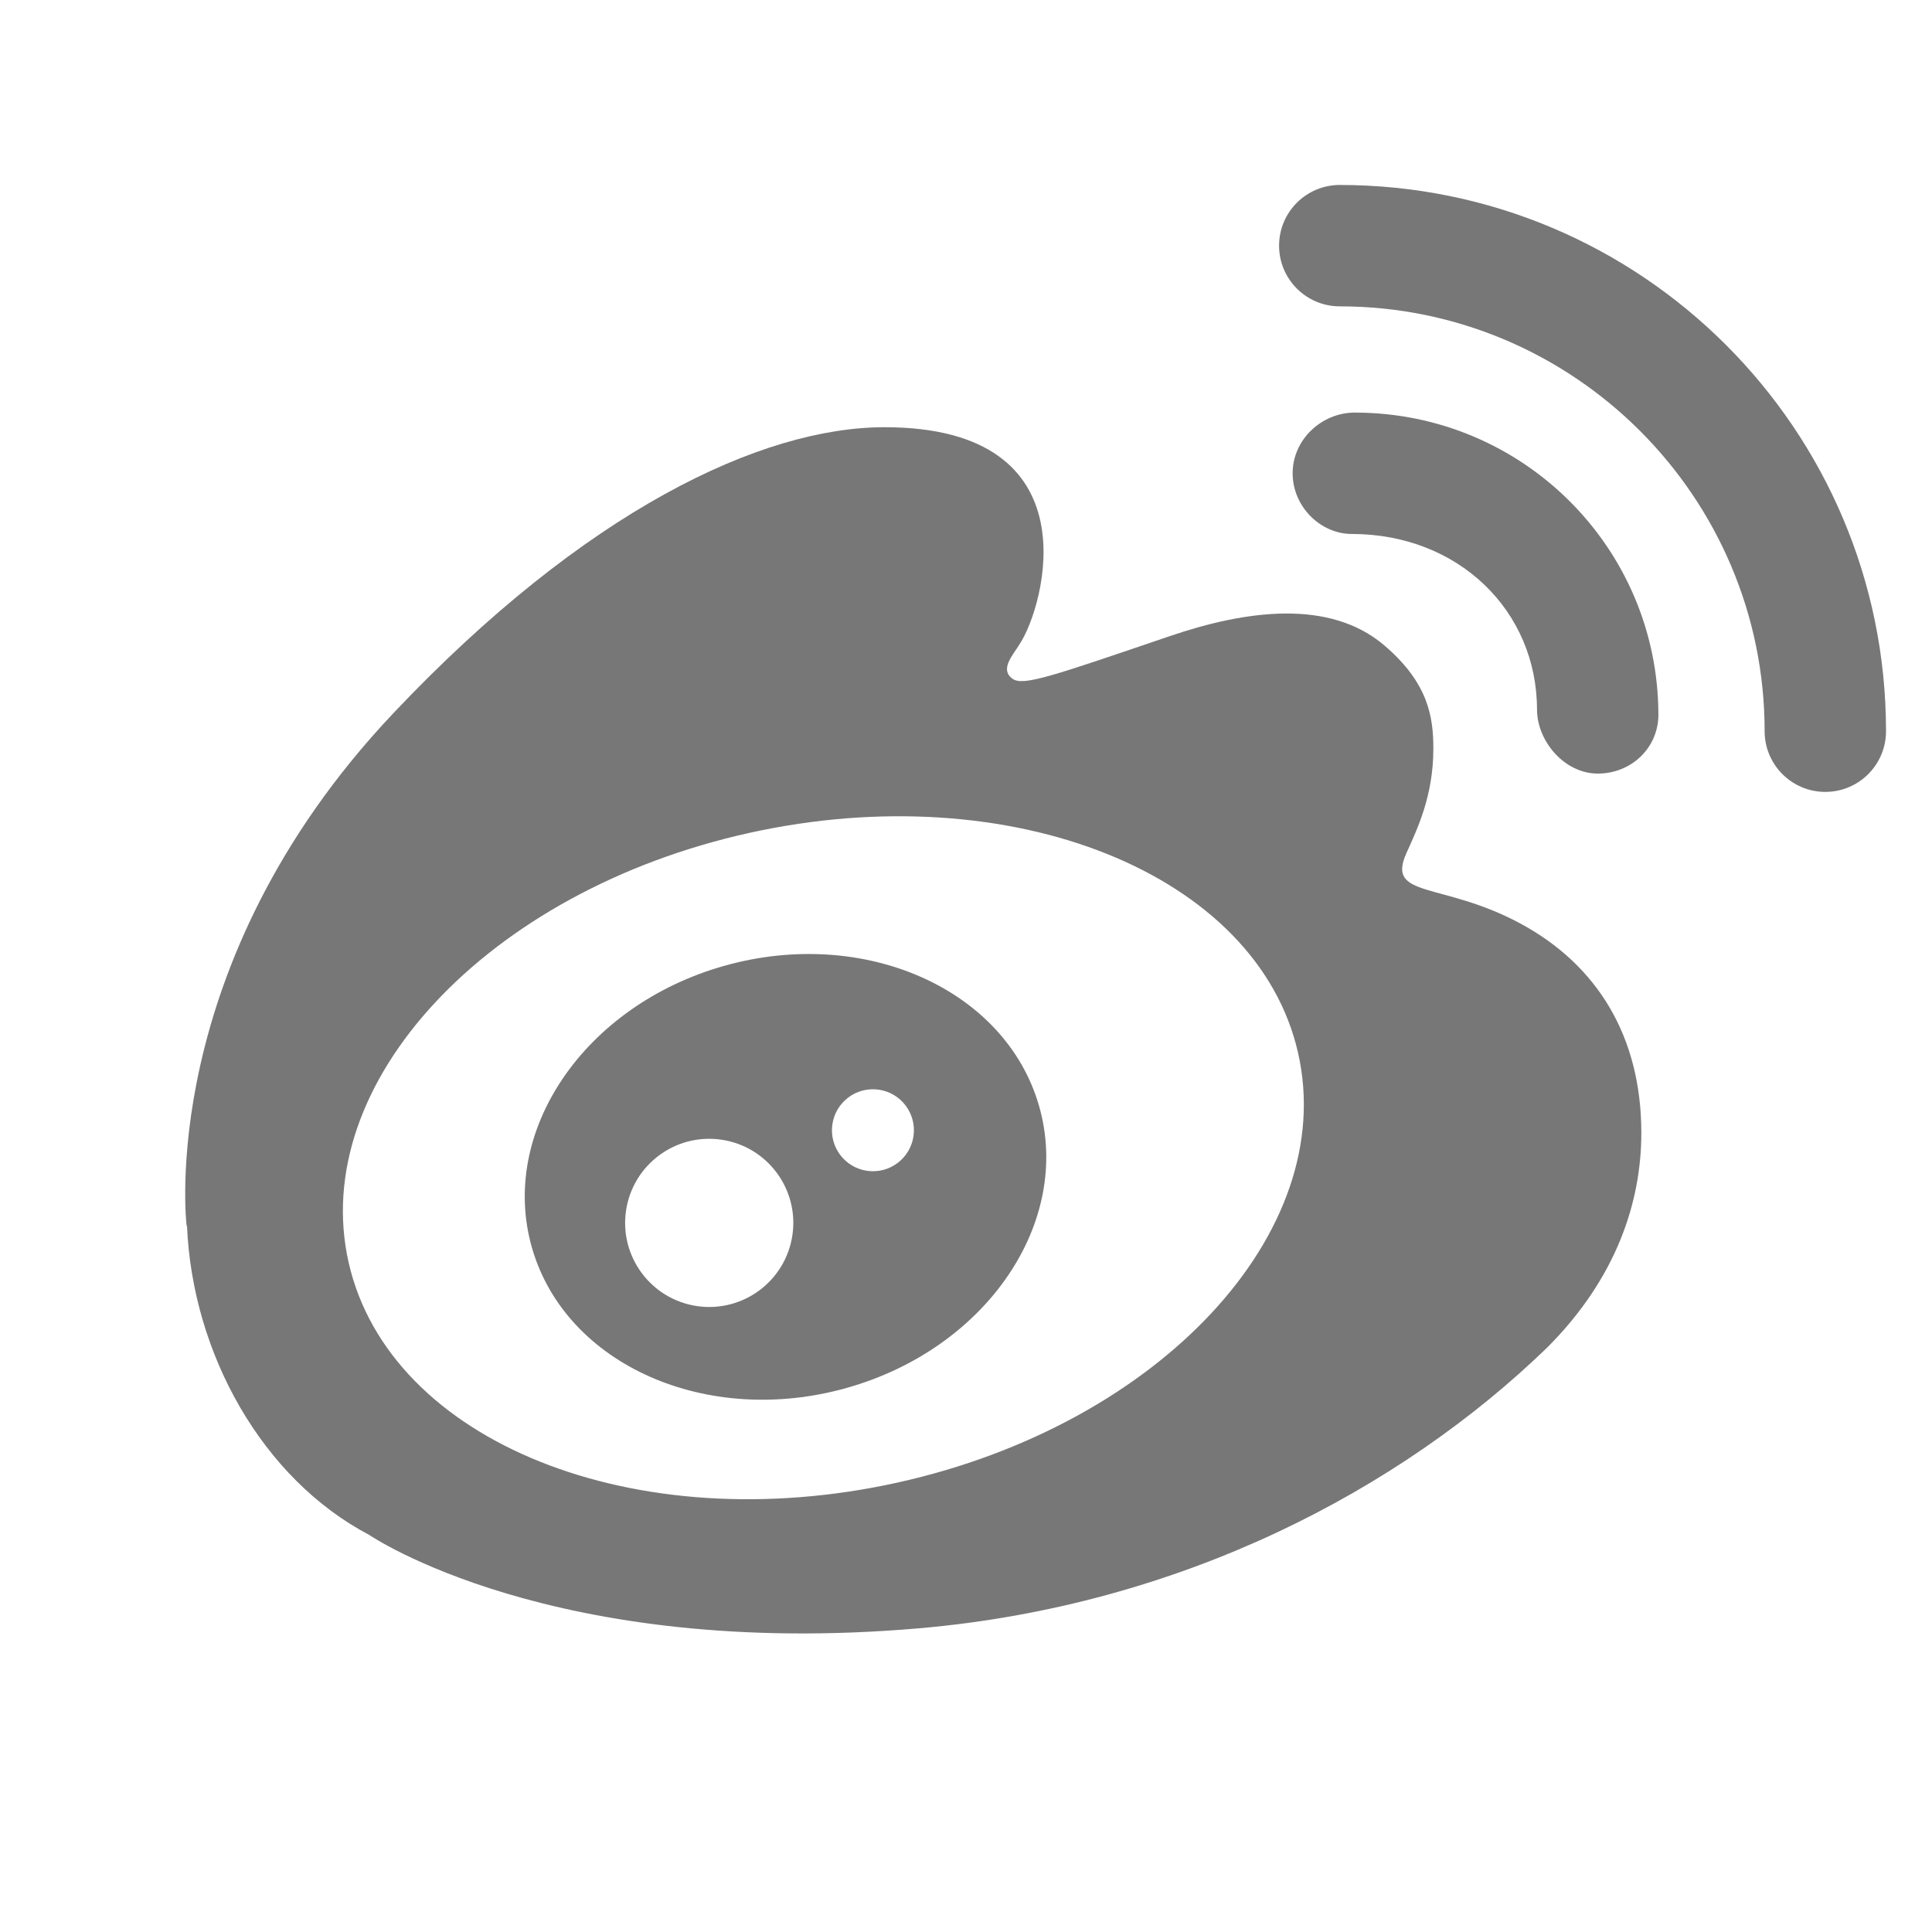
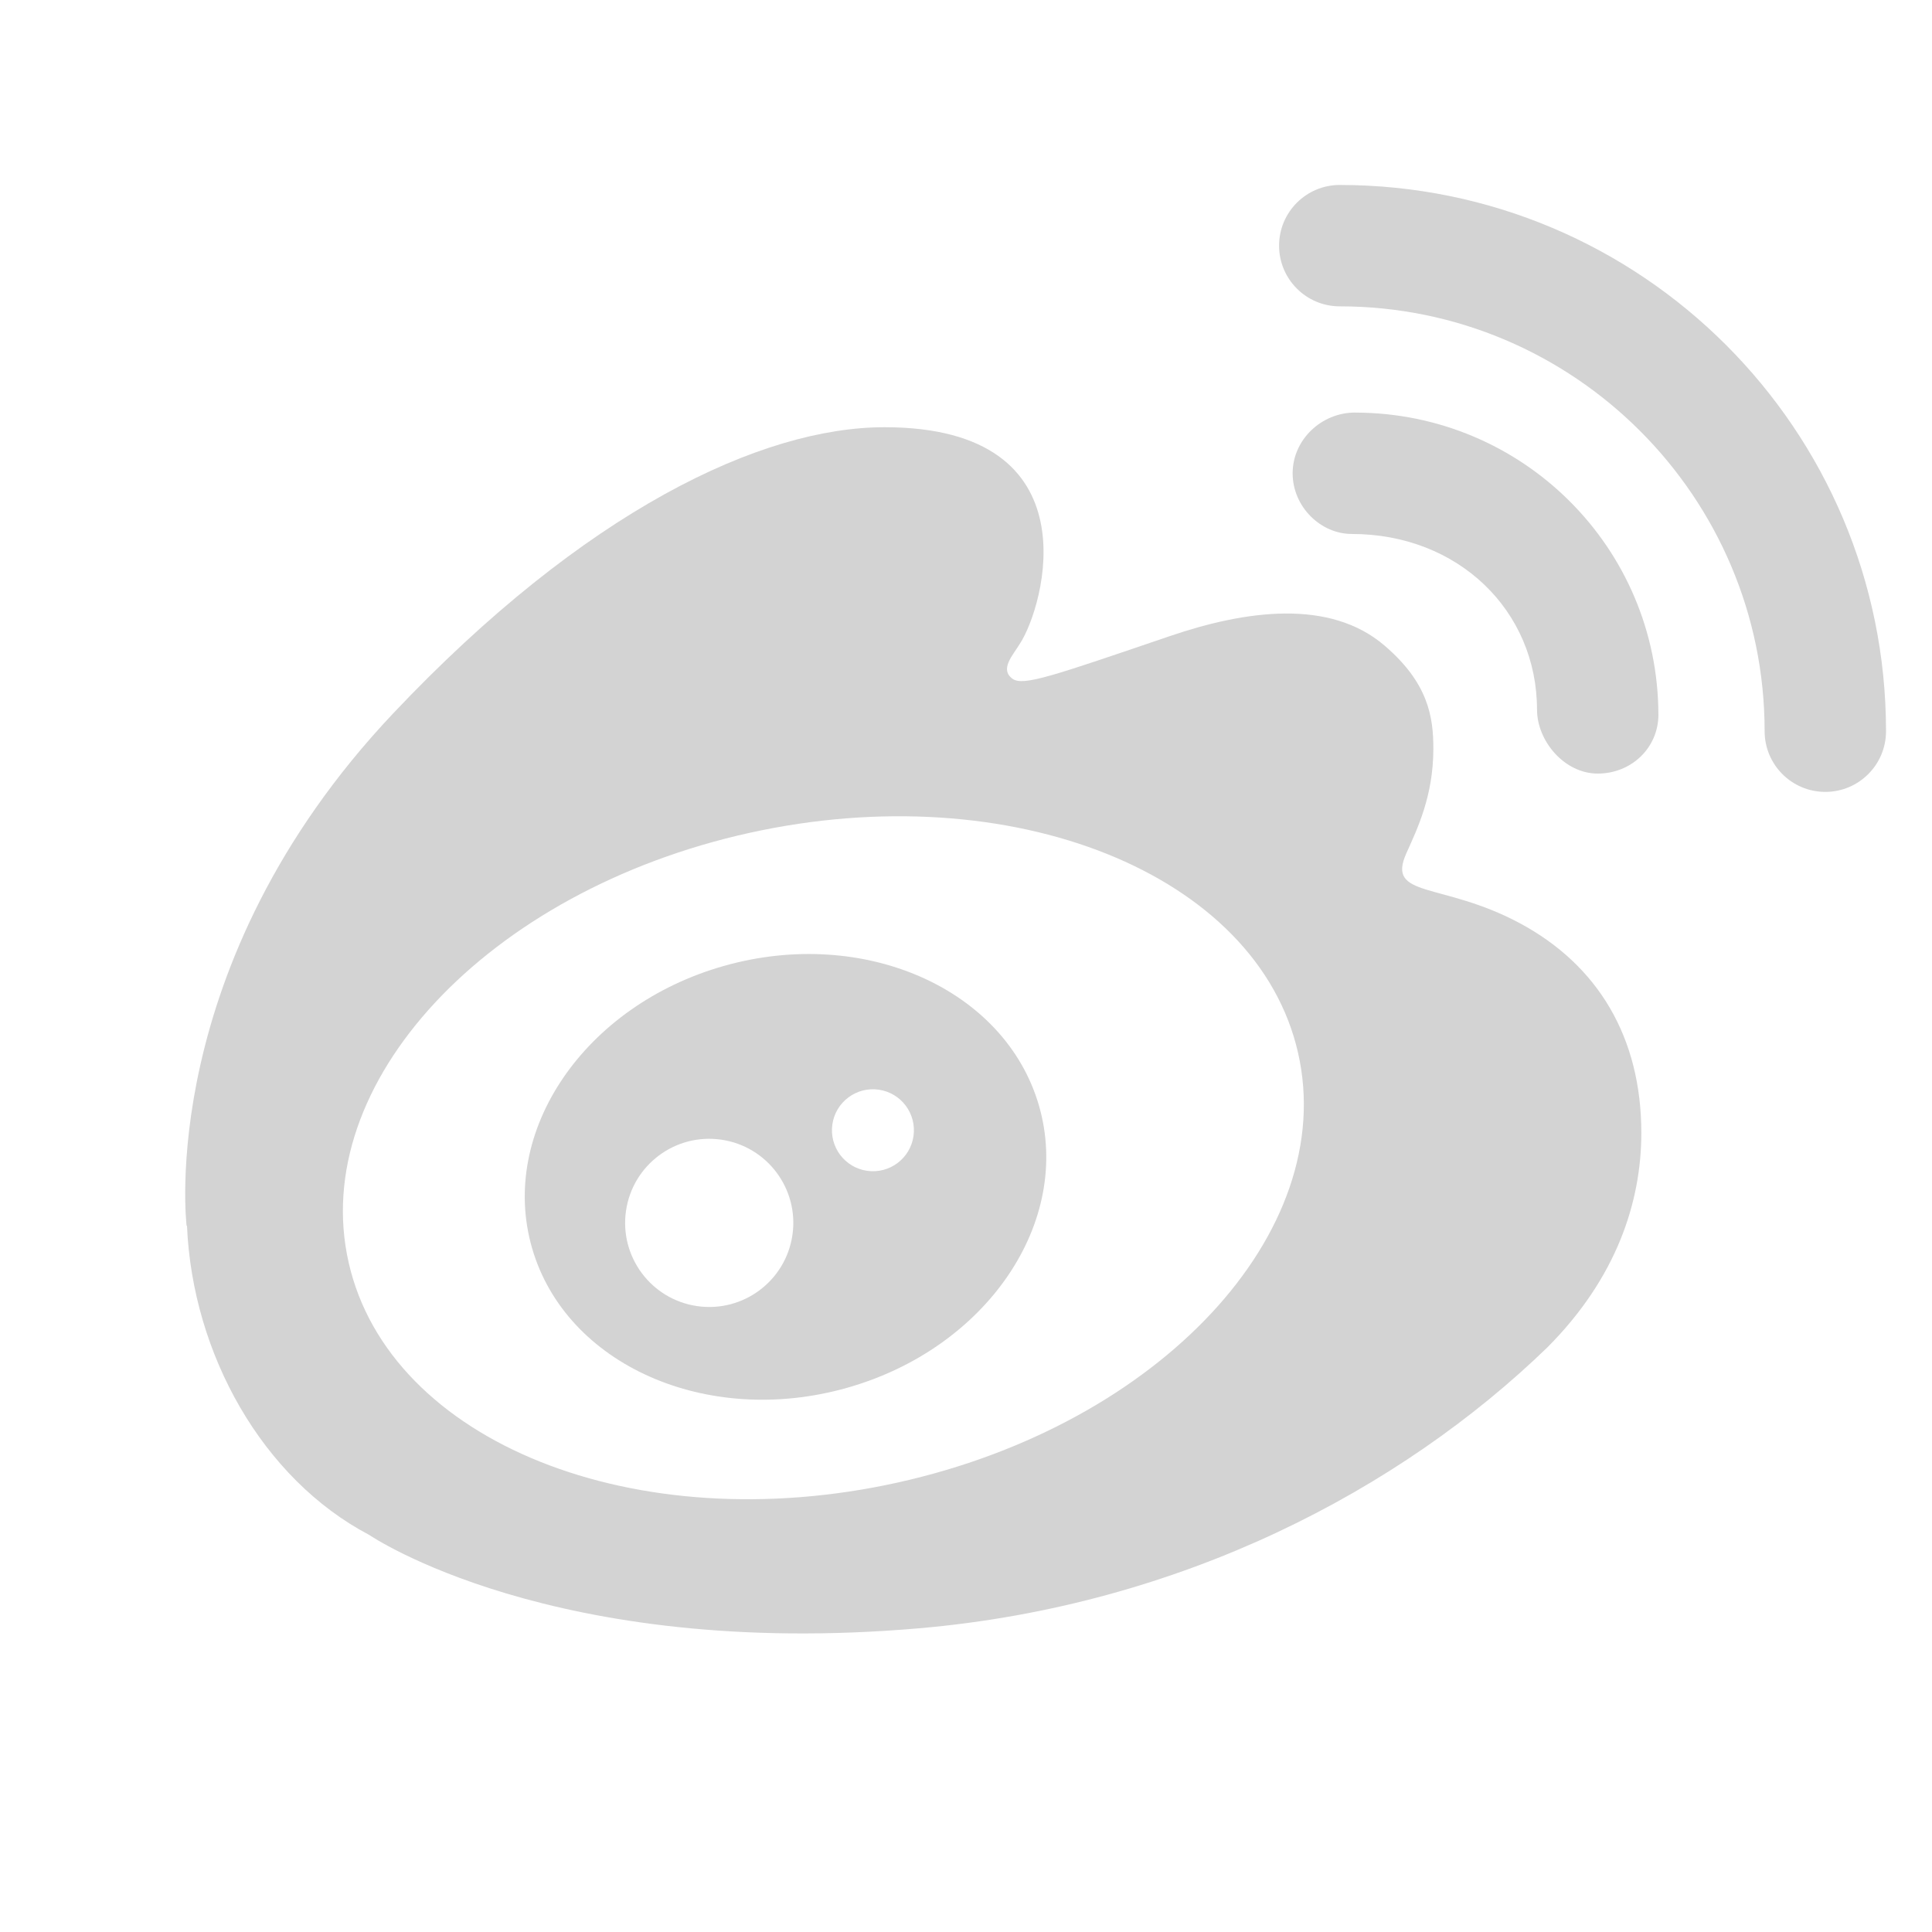
<svg xmlns="http://www.w3.org/2000/svg" t="1540696183701" class="icon" style="" viewBox="0 0 1024 1024" version="1.1" p-id="2029" width="32" height="32">
  <defs>
    <style type="text/css" />
  </defs>
-   <path d="M805.636 489.376c-41.413-22.241-71.065-13.027-60.221-37.168 5.84-12.997 14.205-30.224 14.292-55.047 0.064-17.206-2.703-35.22-25.977-55.078-29.027-24.773-73.403-18.65-113.671-4.94-61.834 21.049-77.766 26.697-83.392 22.63-7.003-5.059 0.22-12.469 3.876-18.569 12.875-19.484 40.22-114.771-71.697-114.771-65.337 0-158.881 44.185-260.444 151.665-126.303 133.66-109.498 271.604-109.498 271.604h0.206c2.896 67.87 39.947 134.070 96.593 163.843 0 0 96.804 66.265 291.242 49.5 139.319-12.017 255.421-73.659 333.029-148.74 36.672-36.678 49.965-77.066 49.965-113.83 0-50.55-22.894-88.851-64.302-111.099v0zM397.199 441.444c138.953-30.721 269.147 21.472 290.795 116.567 21.653 95.097-73.442 197.090-212.396 227.806-138.946 30.721-269.139-21.472-290.788-116.567-21.647-95.097 73.442-197.090 212.389-227.806v0zM397.199 441.444z" p-id="2030" fill="#777777" />
-   <path d="M383.887 511.908c-74.179 20.901-119.783 87.932-101.857 149.707 17.92 61.78 92.583 94.91 166.758 74.006 74.178-20.901 119.781-87.932 101.861-149.707-17.924-61.78-92.588-94.914-166.763-74.006v0zM369.571 692.273c-24.367-3.5-41.279-26.084-37.786-50.447 3.499-24.367 26.084-41.279 50.446-37.786 24.368 3.5 41.285 26.084 37.786 50.447-3.499 24.367-26.083 41.28-50.446 37.786v0zM459.583 620.557c-11.874-1.703-20.122-12.713-18.415-24.587 1.703-11.876 12.713-20.123 24.589-18.419 11.874 1.707 20.122 12.713 18.415 24.592-1.703 11.874-12.708 20.121-24.589 18.414v0zM459.583 620.557z" p-id="2031" fill="#777777" />
-   <path d="M718.503 218.686c-0.116 0-0.236-0.018-0.353-0.018-17.762 0-33.026 14.404-33.026 32.173 0 17.762 14.851 32.167 31.305 32.167v0.004c56.559 0 98.221 40.716 98.221 93.164h0.011c0 16.452 14.401 33.837 32.17 33.837 17.766 0 32.167-13.568 32.167-31.334 0-0.116-0.015 0.188-0.015 0.064-0.191-88.544-71.932-159.863-160.478-160.055v0zM718.503 218.686z" p-id="2032" fill="#777777" />
-   <path d="M710.108 98.034c-17.767 0-32.17 14.401-32.17 32.17 0 17.766 14.401 32.167 32.17 32.167 124.167 0 225.182 101.019 225.182 225.183 0 17.766 14.401 32.167 32.169 32.167 17.766 0 32.169-14.401 32.169-32.167 0-159.894-129.62-289.519-289.518-289.519v0zM710.108 98.034z" p-id="2033" fill="#777777" />
+   <path d="M805.636 489.376c-41.413-22.241-71.065-13.027-60.221-37.168 5.84-12.997 14.205-30.224 14.292-55.047 0.064-17.206-2.703-35.22-25.977-55.078-29.027-24.773-73.403-18.65-113.671-4.94-61.834 21.049-77.766 26.697-83.392 22.63-7.003-5.059 0.22-12.469 3.876-18.569 12.875-19.484 40.22-114.771-71.697-114.771-65.337 0-158.881 44.185-260.444 151.665-126.303 133.66-109.498 271.604-109.498 271.604h0.206c2.896 67.87 39.947 134.070 96.593 163.843 0 0 96.804 66.265 291.242 49.5 139.319-12.017 255.421-73.659 333.029-148.74 36.672-36.678 49.965-77.066 49.965-113.83 0-50.55-22.894-88.851-64.302-111.099v0zM397.199 441.444c138.953-30.721 269.147 21.472 290.795 116.567 21.653 95.097-73.442 197.090-212.396 227.806-138.946 30.721-269.139-21.472-290.788-116.567-21.647-95.097 73.442-197.090 212.389-227.806v0zM397.199 441.444z" p-id="2030" fill="#D3D3D3" />
+   <path d="M383.887 511.908c-74.179 20.901-119.783 87.932-101.857 149.707 17.92 61.78 92.583 94.91 166.758 74.006 74.178-20.901 119.781-87.932 101.861-149.707-17.924-61.78-92.588-94.914-166.763-74.006v0zM369.571 692.273c-24.367-3.5-41.279-26.084-37.786-50.447 3.499-24.367 26.084-41.279 50.446-37.786 24.368 3.5 41.285 26.084 37.786 50.447-3.499 24.367-26.083 41.28-50.446 37.786v0zM459.583 620.557c-11.874-1.703-20.122-12.713-18.415-24.587 1.703-11.876 12.713-20.123 24.589-18.419 11.874 1.707 20.122 12.713 18.415 24.592-1.703 11.874-12.708 20.121-24.589 18.414v0zM459.583 620.557z" p-id="2031" fill="#D3D3D3" />
+   <path d="M718.503 218.686c-0.116 0-0.236-0.018-0.353-0.018-17.762 0-33.026 14.404-33.026 32.173 0 17.762 14.851 32.167 31.305 32.167v0.004c56.559 0 98.221 40.716 98.221 93.164h0.011c0 16.452 14.401 33.837 32.17 33.837 17.766 0 32.167-13.568 32.167-31.334 0-0.116-0.015 0.188-0.015 0.064-0.191-88.544-71.932-159.863-160.478-160.055v0zM718.503 218.686z" p-id="2032" fill="#D3D3D3" />
+   <path d="M710.108 98.034c-17.767 0-32.17 14.401-32.17 32.17 0 17.766 14.401 32.167 32.17 32.167 124.167 0 225.182 101.019 225.182 225.183 0 17.766 14.401 32.167 32.169 32.167 17.766 0 32.169-14.401 32.169-32.167 0-159.894-129.62-289.519-289.518-289.519v0zM710.108 98.034z" p-id="2033" fill="#D3D3D3" />
</svg>
